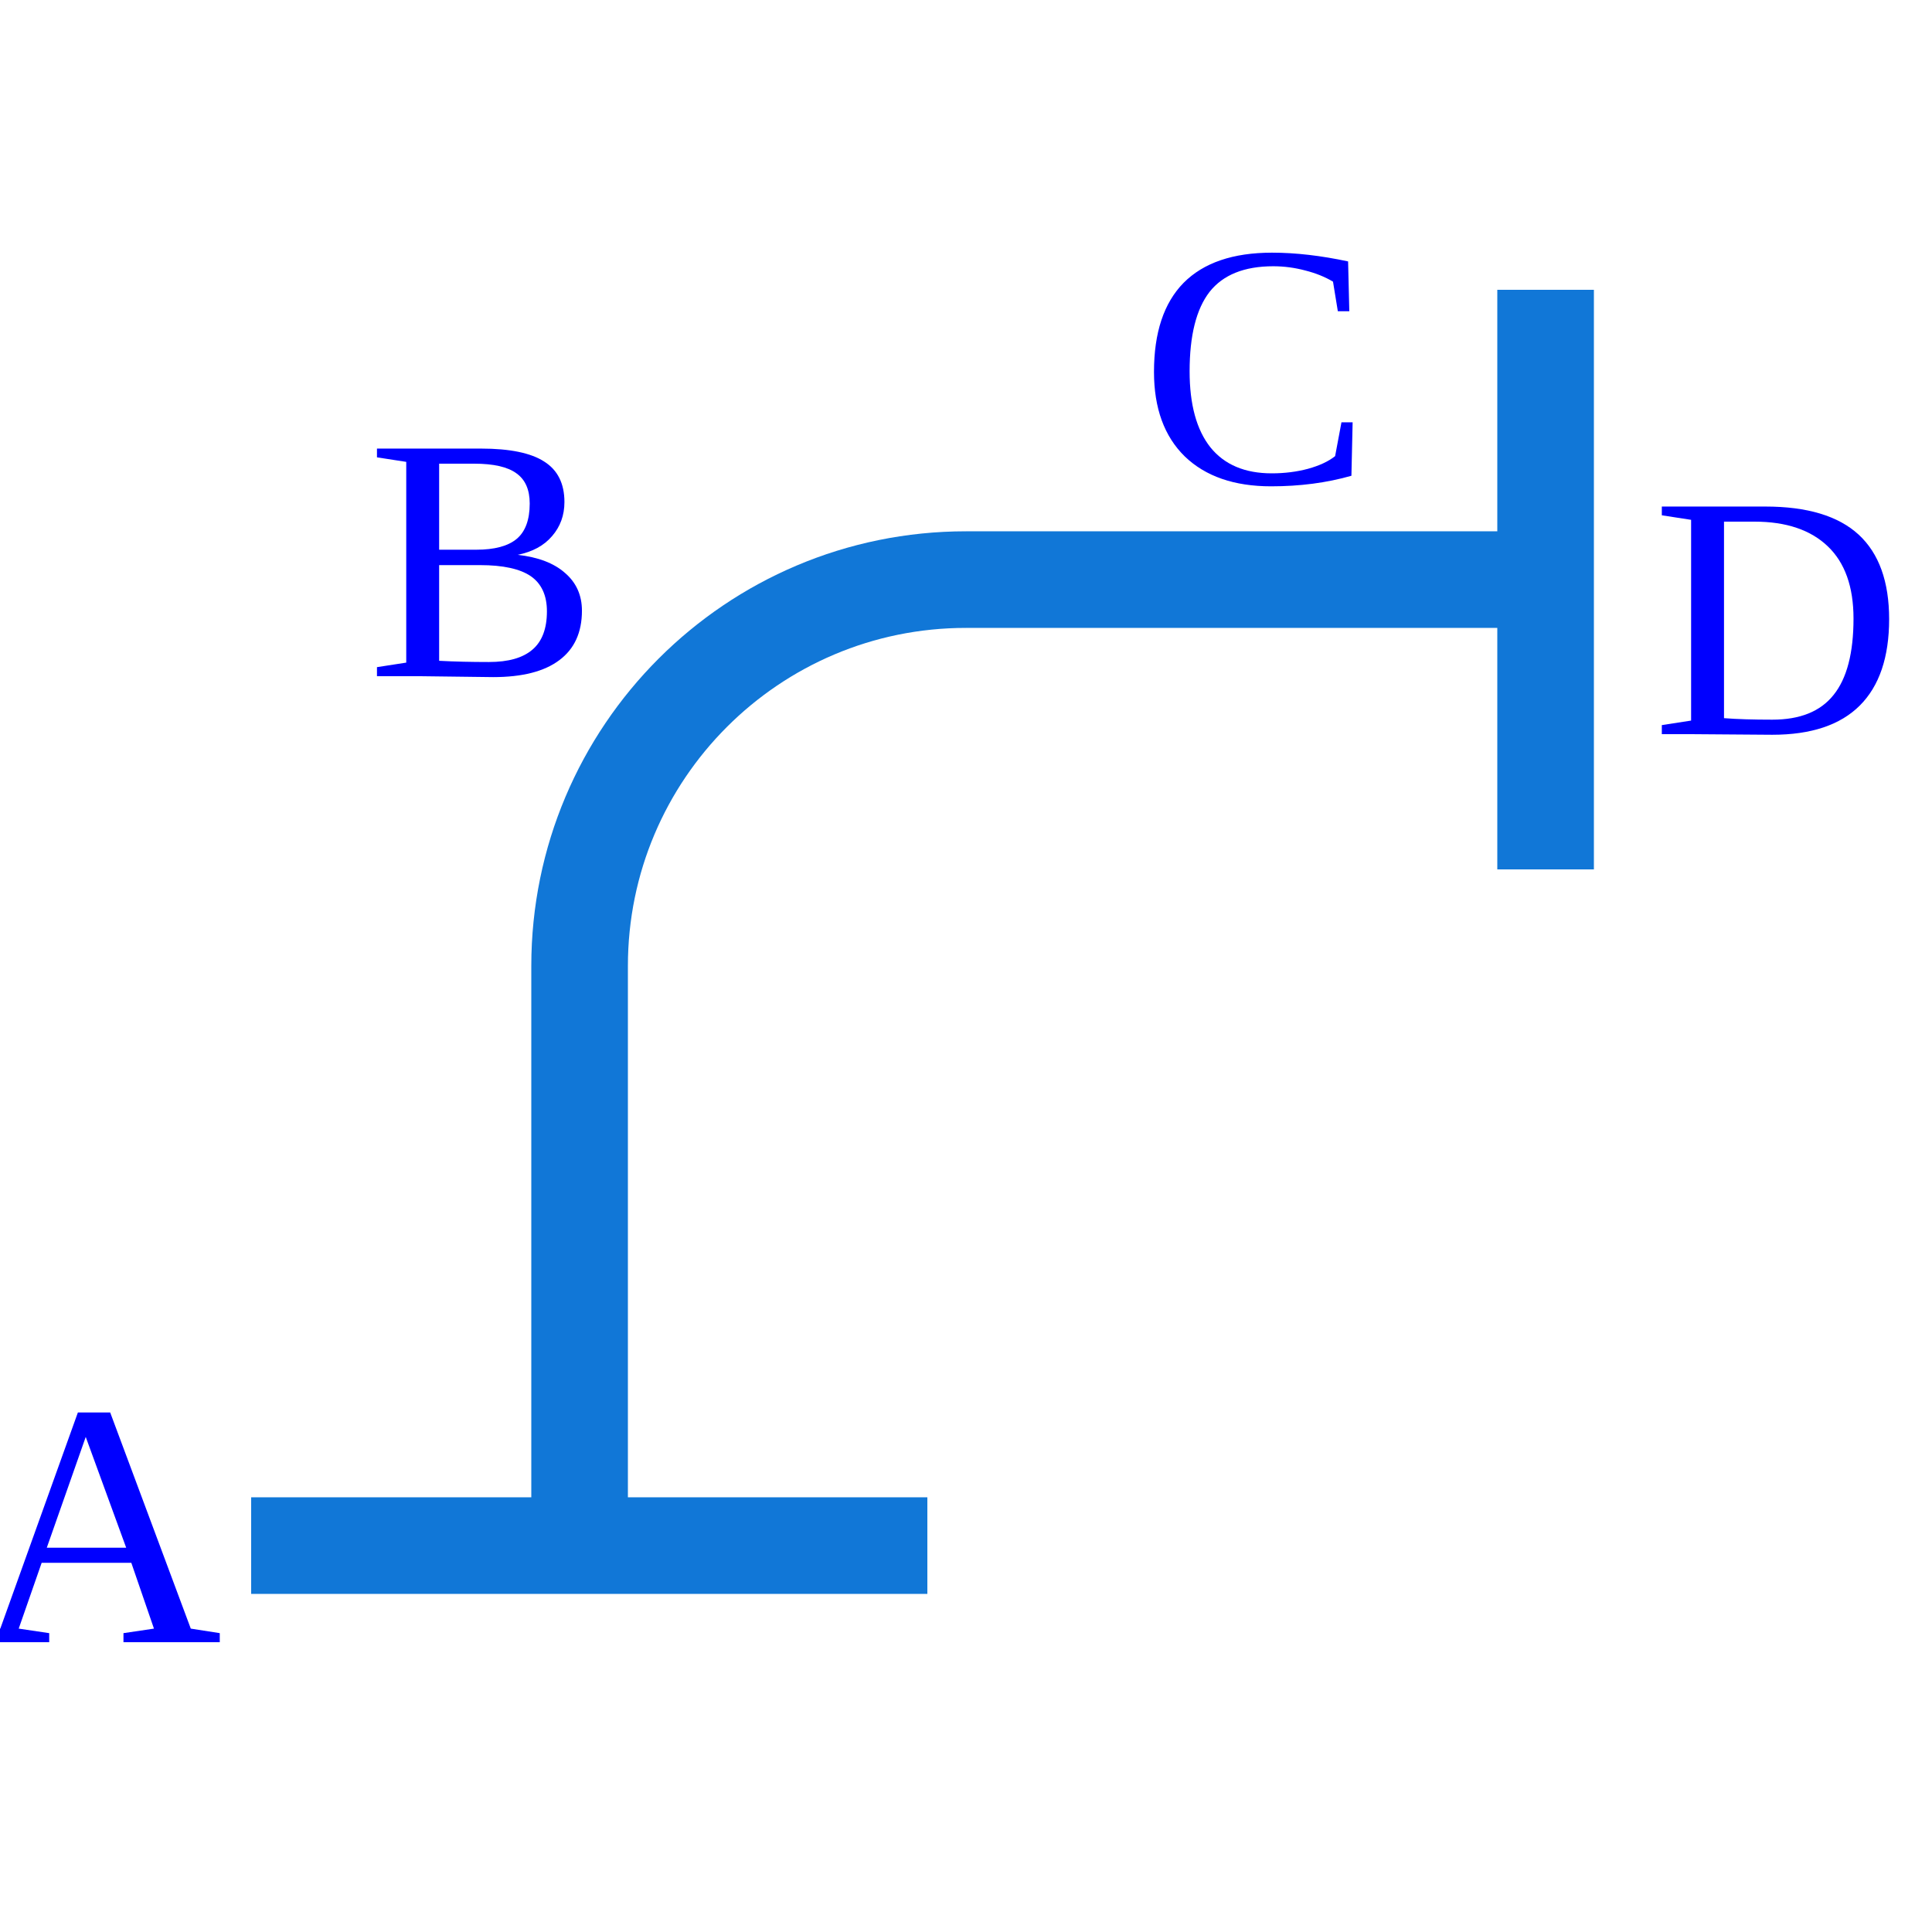
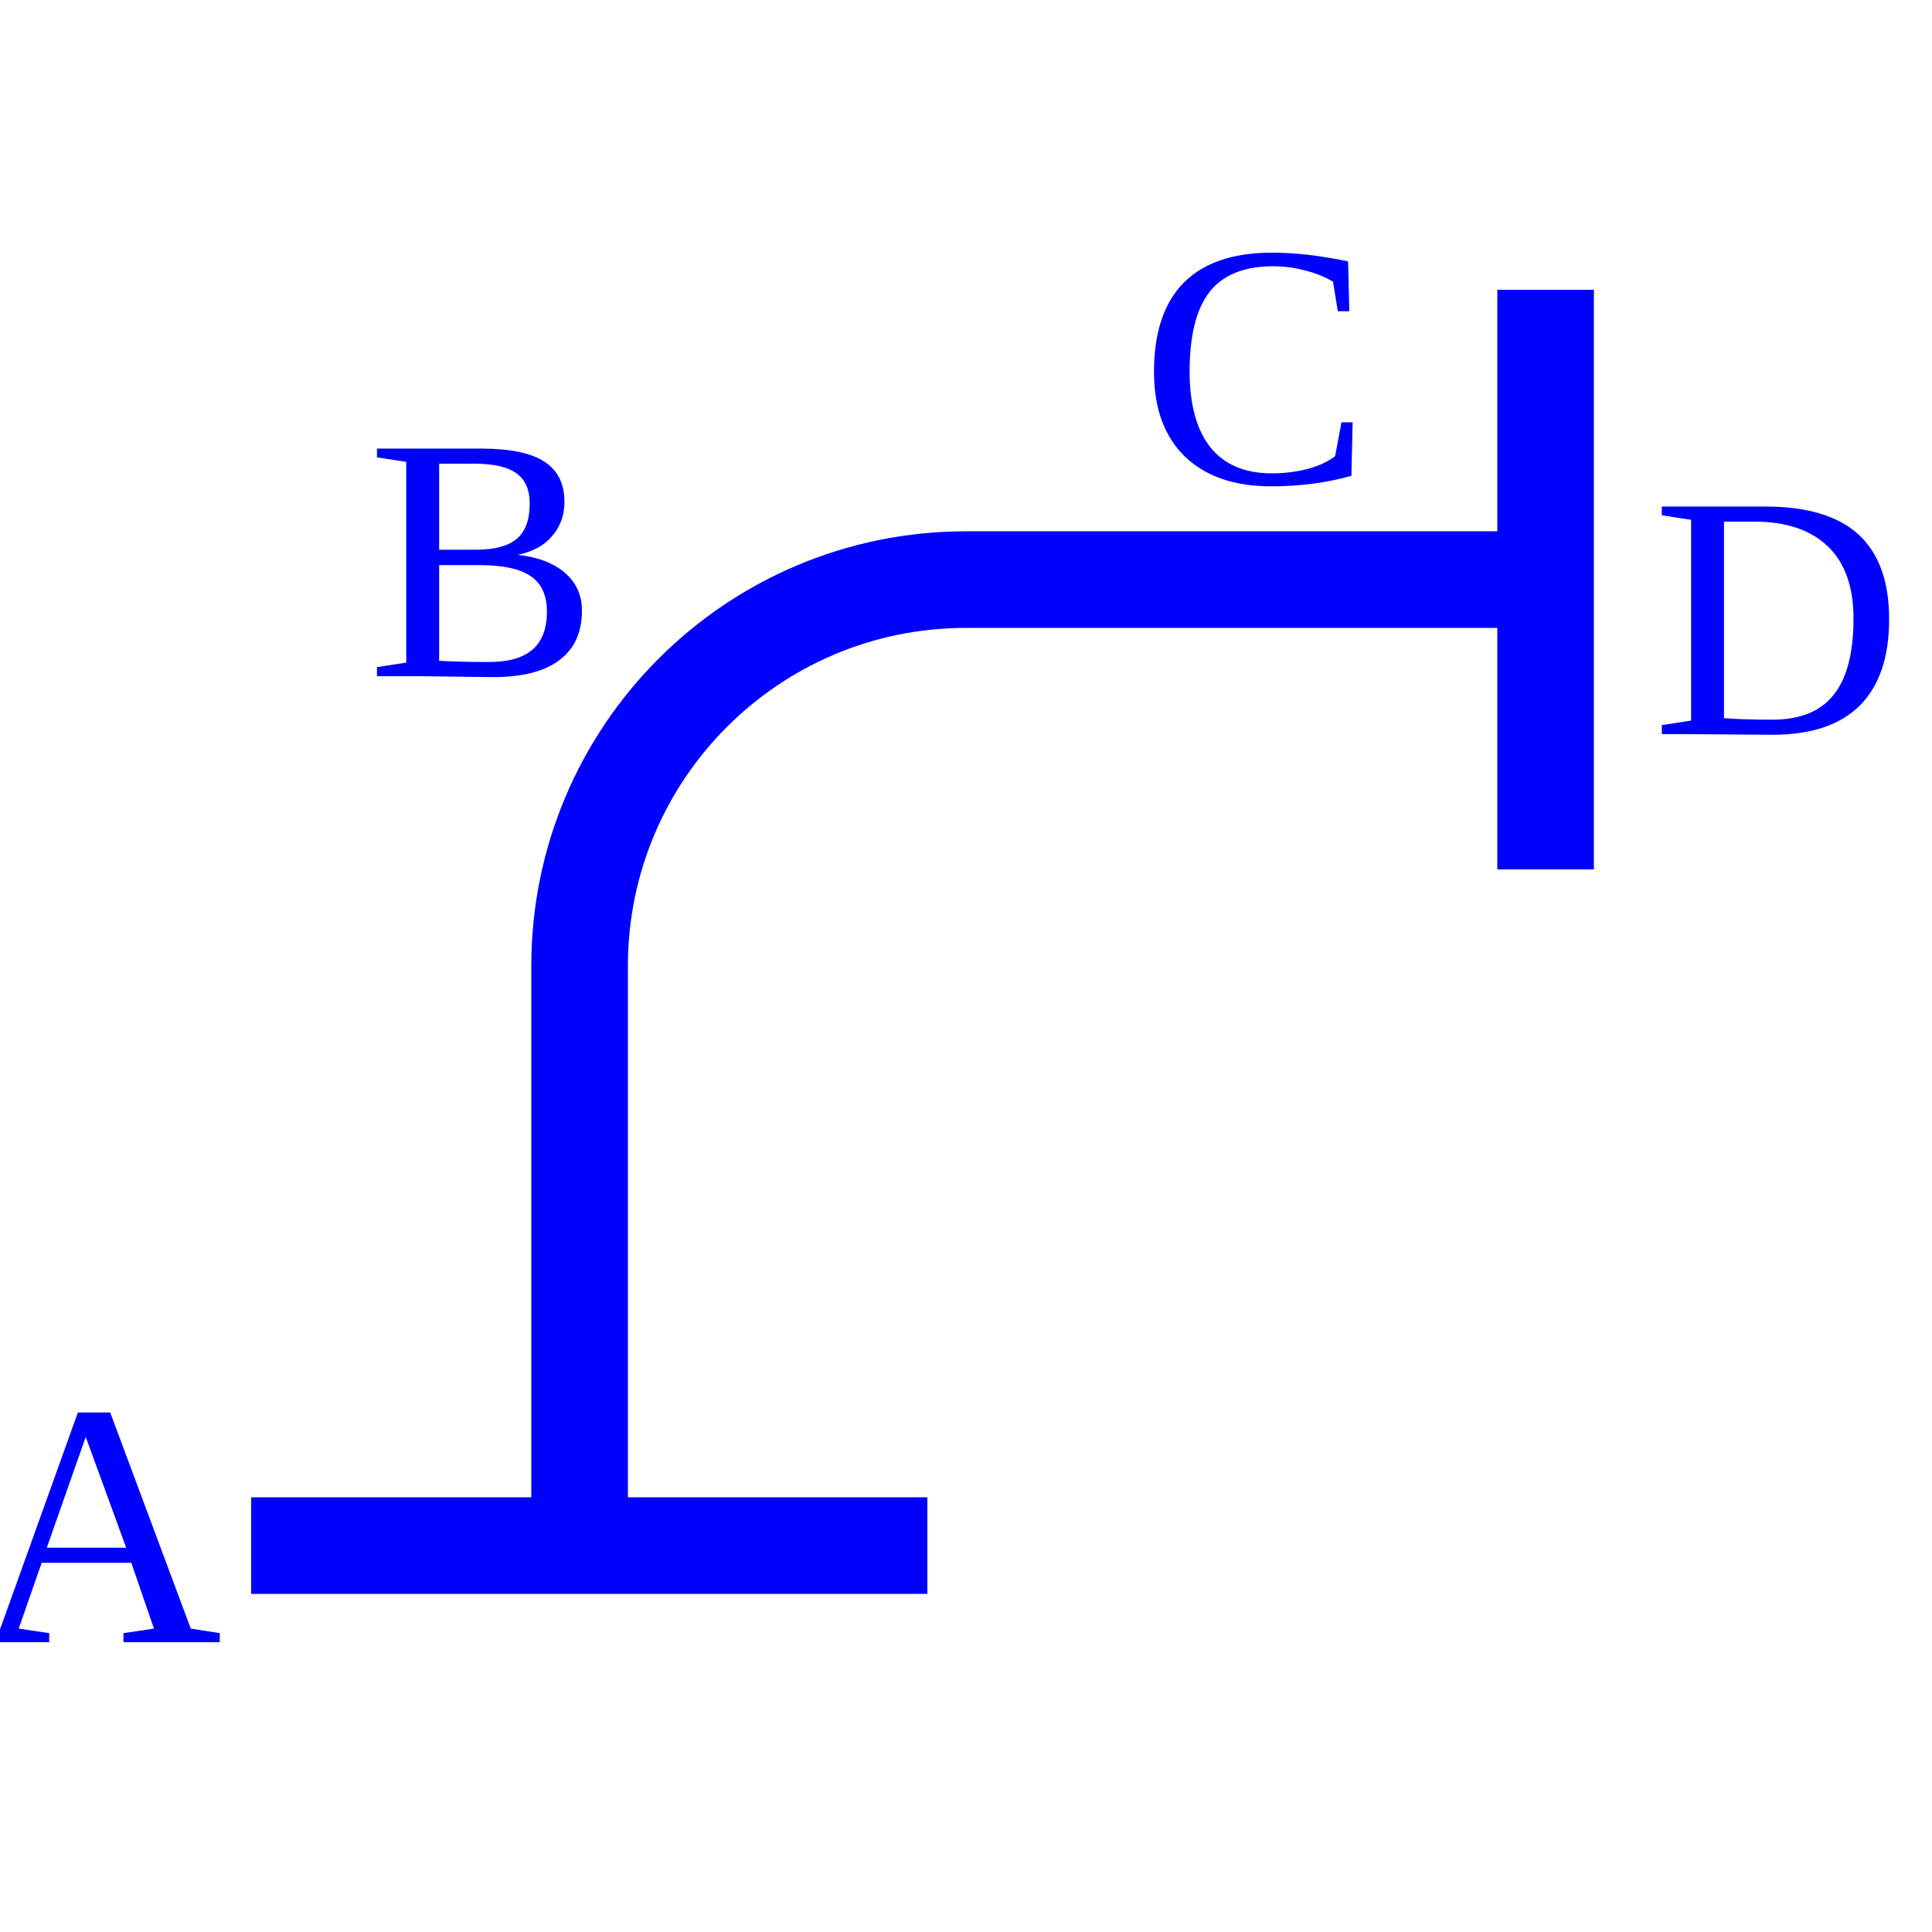
<svg width="200" height="200" viewBox="0 0 100 100">
-   <line x1="30" y1="50" x2="30" y2="80" stroke="#1177D7" stroke-width="5" />
-   <line x1="80" y1="15" x2="80" y2="45" stroke="#1177D7" stroke-width="5" />
-   <path d="M30,50 A20,20 0 0,1 50,30" fill="none" stroke="#1177D7" stroke-width="5" />
-   <line x1="50" y1="30" x2="80" y2="30" stroke="#1177D7" stroke-width="5" />
-   <line x1="48" y1="80" x2="13" y2="80" stroke="#1177D7" stroke-width="5" />
+   <line x1="30" y1="50" x2="30" y2="80" stroke="blue" stroke-width="5" />
+   <line x1="80" y1="15" x2="80" y2="45" stroke="blue" stroke-width="5" />
+   <path d="M30,50 A20,20 0 0,1 50,30" fill="none" stroke="blue" stroke-width="5" />
+   <line x1="50" y1="30" x2="80" y2="30" stroke="blue" stroke-width="5" />
+   <line x1="48" y1="80" x2="13" y2="80" stroke="blue" stroke-width="5" />
  <text x="5" y="85" font-size="18" text-anchor="middle" fill="blue">A</text>
  <text x="25" y="35" font-size="18" text-anchor="middle" fill="blue">B</text>
  <text x="65" y="25" font-size="18" text-anchor="middle" fill="blue">C</text>
  <text x="92" y="38" font-size="18" text-anchor="middle" fill="blue">D</text>
</svg>
